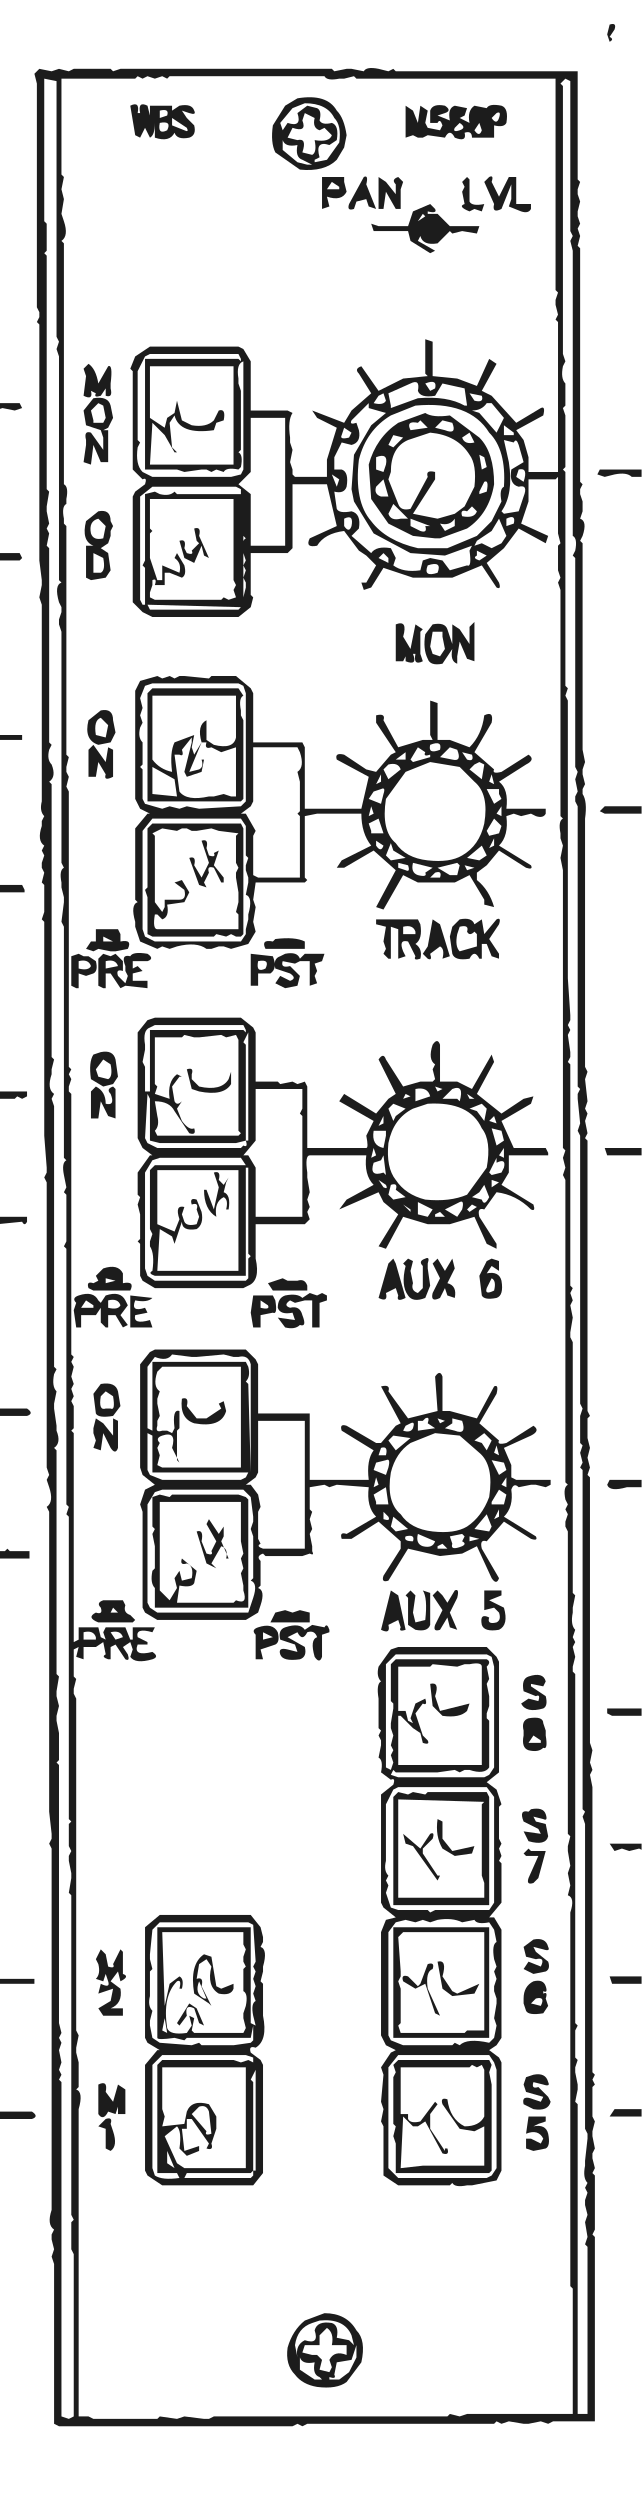
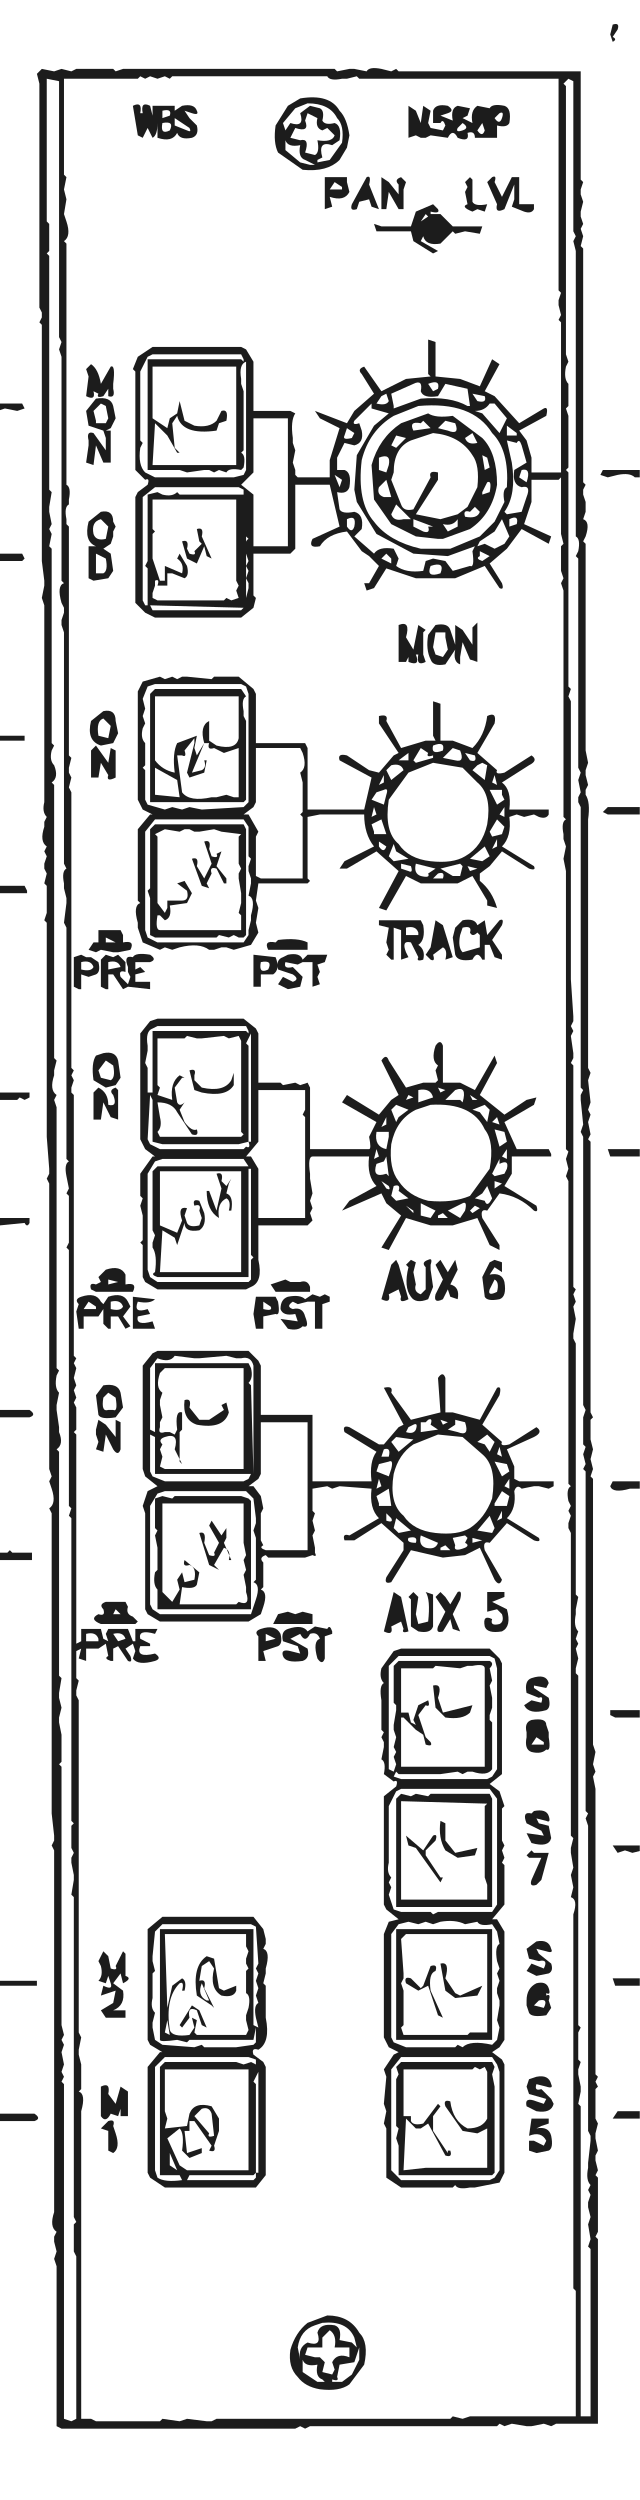
- <svg xmlns="http://www.w3.org/2000/svg" viewBox="0 0 261 1017" data-from="Modules/ROUTING/M568P/MECHANICAL/19xx - M568P - 568-04-014 - MONO ASSIGNMENT MODULE LAYOUT.jpg" data-kind="layout">
+ <svg xmlns="http://www.w3.org/2000/svg" viewBox="0 0 260 1016" data-from="Modules/ROUTING/M568P/MECHANICAL/19xx - M568P - 568-04-014 - MONO ASSIGNMENT MODULE LAYOUT.jpg" data-kind="layout">
  <defs>
    <clipPath id="c">
-       <rect width="261" height="1017" />
+       <rect width="260" height="1016" />
    </clipPath>
  </defs>
  <g clip-path="url(#c)">
-     <g transform="translate(-1517 -28)" fill="#1c1c1c">
+     <g transform="translate(-1516 -28)" fill="#1c1c1c">
      <path class="line" d="M1765 38Q1768 37 1767 40L1765 43Q1767 44 1765 45L1764 42L1765 38ZM1391 165Q1410 165 1418 177L1423 186L1423 192L1498 192L1498 192L1498 184L1499 184Q1497 190 1501 192L1525 192L1526 194L1523 195L1518 194L1515 195L1511 194L1509 194L1501 194L1499 196L1499 198L1498 194L1492 195L1489 194Q1484 193 1483 195Q1481 192 1475 194L1473 195L1471 194L1466 195L1464 195L1452 195L1451 194L1450 195L1438 195L1436 194L1434 194L1423 195Q1424 203 1420 209L1411 218L1400 222L1390 222L1383 220L1373 213L1367 201L1367 188Q1370 175 1380 169L1391 165ZM1394 226L1406 228L1419 239L1424 250L1424 254L1431 253L1436 254L1439 253L1443 254L1447 253L1449 253L1454 254L1456 253L1459 254L1461 253L1463 253L1490 253L1492 254L1496 253L1498 254Q1500 252 1500 247L1500 253L1525 253L1526 255L1525 256L1500 256L1500 268L1499 256L1425 256L1424 260Q1421 273 1412 279L1403 283Q1397 282 1396 284Q1394 282 1389 283L1380 279L1372 272L1367 260L1367 251L1373 236L1376 235Q1375 232 1378 233L1383 229L1394 226ZM1500 269L1500 327L1526 327L1526 329L1500 329L1500 363L1499 363L1499 331L1498 329L1496 329L1493 330L1492 329L1477 329L1474 330Q1472 328 1467 329Q1465 331 1461 330L1459 329L1457 329L1452 330L1450 329L1448 330L1446 330L1426 330L1425 333Q1422 346 1413 352L1401 357L1392 357Q1380 355 1374 347Q1367 339 1368 323L1375 308L1387 301L1401 300Q1414 303 1421 314L1424 321L1424 326L1426 327L1499 327L1500 269ZM1394 361L1405 362L1416 368L1416 370Q1419 369 1418 372L1423 378L1425 383L1425 388L1427 389L1448 389L1452 388L1457 389L1459 389L1464 388L1467 389L1469 388Q1470 390 1475 389L1478 388L1480 388Q1487 387 1491 389L1494 388L1496 389L1498 389L1499 389L1499 367L1500 367L1500 388L1502 388L1504 388L1526 388L1527 390L1527 391L1500 391L1500 457L1499 457L1499 391L1425 391L1424 400L1419 409L1413 414L1404 418L1390 418Q1379 415 1374 408L1369 399L1368 390Q1371 388 1369 383L1372 376L1381 366L1386 363L1394 361ZM1500 470L1500 472L1528 472L1528 474L1526 475L1524 474L1523 475L1514 475L1512 474L1510 474L1505 475L1502 474L1500 478L1498 474L1492 475L1490 475L1454 475L1454 555L1454 557L1455 559L1454 563L1454 565L1455 568L1454 570L1455 574L1455 576L1455 601L1500 601L1501 592L1501 602L1504 601L1528 601Q1531 603 1528 604L1501 604L1501 641L1500 641L1500 629L1499 628L1500 627L1500 610L1499 606L1500 604L1454 604L1452 603L1452 539L1426 539Q1425 553 1416 560L1405 566L1395 567Q1383 565 1377 559L1375 556L1369 546L1369 532Q1372 521 1380 515L1387 511L1397 509L1412 513L1419 520L1424 528Q1424 534 1428 537L1431 536L1433 537L1434 536L1449 536L1451 536L1452 536L1452 501L1451 499L1452 497L1451 496L1451 472L1499 472L1500 470ZM1494 523L1528 523L1528 525Q1527 527 1526 525L1516 526L1514 526L1511 525Q1509 528 1503 526L1501 526Q1496 525 1496 527L1496 546L1496 548L1497 564L1496 565L1496 577Q1498 578 1497 583L1497 585L1497 595L1496 596L1494 595L1494 523ZM1393 598Q1412 597 1420 609Q1426 614 1426 625L1495 625L1494 624L1494 613Q1496 610 1497 613L1497 659L1500 659L1501 648L1502 660L1503 659L1519 659L1520 658L1521 659L1529 659L1529 662L1502 662L1500 662Q1495 663 1495 662L1495 636L1494 633L1495 631L1494 627L1489 628L1487 628L1427 628Q1425 628 1426 634Q1423 643 1416 649L1413 651Q1406 657 1392 655Q1381 652 1375 645Q1368 637 1369 623L1375 608L1378 607Q1377 604 1380 605Q1384 599 1393 598ZM1501 832L1503 833L1531 833L1531 835L1503 835L1501 837L1501 850L1500 835L1497 836L1497 887L1500 888L1502 888L1505 887L1507 888L1511 887L1514 888L1515 887L1530 887Q1533 889 1530 890L1503 890L1502 892L1501 892Q1502 889 1496 890Q1493 889 1495 888L1495 873L1494 871L1495 870L1495 863L1429 863Q1427 863 1428 868L1422 881L1419 883Q1420 885 1418 884Q1411 892 1395 891Q1384 888 1378 882L1371 868L1371 858Q1373 846 1381 840Q1387 832 1404 833Q1417 836 1424 847L1428 856L1428 860L1435 861L1438 860L1440 861L1441 860L1449 860L1452 861L1453 860L1495 860L1494 858L1494 856L1494 834Q1494 832 1500 833L1501 832Z" />
      <path class="text" d="M1570 71Q1574 69 1573 74L1574 74Q1573 69 1577 71L1578 75L1578 71L1587 71L1587 73L1590 71Q1595 70 1596 73Q1597 75 1594 74L1591 73L1593 76L1596 79Q1597 83 1594 84Q1589 85 1588 82Q1586 86 1580 84L1580 78Q1580 83 1578 84L1576 80L1574 84L1572 83L1570 71ZM1582 73L1582 76L1585 75Q1586 72 1582 73ZM1587 76L1587 79L1592 81Q1594 82 1593 80L1587 76ZM1582 78Q1581 83 1585 81Q1587 77 1582 78ZM1682 71L1685 73L1687 78L1688 71L1691 73L1690 78L1691 80L1696 81L1697 79Q1696 76 1695 78L1692 78L1692 73Q1693 70 1698 71Q1701 73 1698 74L1695 75L1700 77Q1699 72 1702 71L1707 72L1706 75L1704 76L1708 78Q1707 73 1710 71L1715 72Q1716 70 1721 71Q1724 72 1723 78Q1722 80 1718 79L1718 84L1716 84L1714 84L1709 84Q1709 81 1706 82Q1707 86 1702 84Q1700 80 1698 84L1691 83L1689 84L1687 84L1685 83L1682 84L1682 71ZM1719 74L1717 76Q1719 79 1720 76Q1721 73 1719 74ZM1704 78L1702 80Q1701 82 1704 81Q1707 80 1704 78ZM1712 78L1710 81Q1712 84 1713 81L1712 78ZM1648 100L1657 100L1657 102L1658 106Q1656 110 1650 108L1651 112L1648 113L1648 100ZM1652 102L1650 105L1655 105L1655 104L1652 102ZM1665 100Q1667 99 1666 103L1670 113L1667 112L1666 109L1662 110L1661 113Q1658 114 1659 111L1665 100ZM1671 100L1674 102L1678 107L1678 103Q1676 101 1679 100L1681 102L1680 105L1680 113L1678 113L1674 106L1673 113L1671 113L1671 100ZM1707 100L1708 101L1708 110Q1709 112 1714 111L1713 114L1710 113L1708 114Q1703 112 1706 111L1705 106L1706 104L1705 102L1707 100ZM1716 100Q1718 99 1717 102L1720 108L1724 100L1727 100L1727 111L1733 111L1733 113Q1732 115 1729 114L1724 112L1725 109L1725 103L1721 113Q1717 115 1718 111L1714 102L1716 100ZM1553 176Q1556 178 1557 184L1561 177Q1563 176 1562 184L1562 186Q1563 190 1560 189L1560 186L1558 189Q1555 190 1556 188L1554 187Q1555 191 1551 189L1552 181L1551 178L1553 176ZM1555 190Q1561 189 1562 193L1563 198L1561 202L1559 203L1561 203L1561 216L1558 216L1555 209L1554 217L1551 216L1552 209L1552 207Q1551 203 1554 204L1559 211L1559 206L1558 203L1552 201L1551 195L1555 190ZM1557 192L1554 195L1555 199L1555 200L1559 200L1560 198L1559 193L1557 192ZM1557 236Q1562 235 1562 240L1563 242L1562 244L1562 246L1561 249L1558 251L1561 253L1562 260L1560 263L1554 264L1552 263L1552 250L1555 250Q1550 248 1552 240L1557 236ZM1557 239Q1553 240 1554 245Q1555 248 1559 247L1560 242L1557 239ZM1555 253L1555 261L1558 261Q1560 260 1559 255L1555 253ZM1710 281L1710 297L1707 296L1704 289L1703 295L1703 297L1703 298Q1700 297 1701 292L1697 298Q1692 299 1691 296Q1689 292 1690 286L1693 282Q1698 281 1699 284L1701 290L1701 282L1704 284L1708 290L1708 283L1710 281ZM1693 285L1692 291L1693 294L1696 295L1698 292L1697 287L1697 285L1693 285ZM1678 282Q1683 280 1681 287L1684 292L1686 282L1689 284L1688 285L1688 294L1689 297Q1685 299 1686 294L1685 294Q1687 299 1682 297L1682 295L1681 297L1678 297L1678 282ZM1670 402L1687 402L1688 404Q1689 410 1686 412Q1689 414 1688 418Q1685 419 1686 417L1683 411Q1679 410 1681 415L1682 417L1679 418L1679 406L1676 405L1676 418L1675 418L1673 416L1674 414L1673 411L1674 405L1670 404L1670 402ZM1681 405L1681 408L1686 408L1686 407Q1685 404 1681 405ZM1693 402L1696 404L1700 417L1697 418Q1698 414 1696 413L1692 416Q1693 419 1691 418L1689 416L1691 413L1693 402ZM1704 402Q1709 401 1710 404L1713 402L1714 408L1719 402Q1721 401 1720 404L1716 410L1720 416L1720 418L1717 417L1715 412L1713 412L1713 418L1712 418Q1710 414 1708 418Q1702 419 1701 416L1700 409L1701 405L1704 402ZM1704 405L1703 408Q1702 413 1704 415L1711 413L1711 408L1710 407Q1708 409 1707 407Q1708 404 1704 405ZM1629 410Q1637 409 1641 411L1641 414L1625 414Q1623 410 1628 411L1629 410ZM1549 416L1551 417L1553 417L1556 419Q1557 423 1555 424L1552 425L1549 424L1549 430L1548 430L1546 429L1546 417L1549 416ZM1549 419L1549 422Q1553 423 1554 421Q1553 418 1549 419ZM1559 416L1562 417L1564 416L1567 419L1567 423Q1564 422 1565 425L1568 428L1569 425L1568 423L1568 421Q1566 416 1570 417Q1571 415 1577 416Q1580 418 1577 419L1571 419L1571 422L1573 421L1575 423L1571 424L1571 427L1577 427L1577 430L1568 429L1566 430L1562 424L1560 424L1560 430L1559 430L1557 429L1557 418L1559 416ZM1560 419L1560 422L1565 421Q1564 418 1560 419ZM1619 416L1628 417Q1630 422 1627 424L1622 424L1622 429L1619 429L1619 416ZM1622 419Q1621 424 1625 422Q1627 418 1622 419ZM1633 416Q1638 415 1639 418L1641 416L1649 416L1648 419L1645 420L1646 423L1645 425L1646 428L1643 429L1643 428L1643 419L1639 419L1637 420L1632 419Q1631 422 1635 421L1639 425L1638 429L1633 430L1629 428L1631 425L1635 427Q1638 426 1635 424L1629 422Q1628 418 1631 417L1633 416ZM1677 540L1678 542L1682 556Q1678 558 1679 555L1678 552L1674 554Q1675 558 1671 556L1675 542L1677 540ZM1683 540L1685 541L1684 545L1685 550Q1684 553 1687 554L1689 552L1689 543Q1687 541 1690 540Q1692 539 1691 542L1691 544L1692 551L1690 556Q1685 558 1683 555Q1680 551 1682 543L1681 542L1683 540ZM1695 540L1698 545L1701 540L1702 544L1699 550Q1703 551 1702 556L1699 555L1698 552L1696 556Q1692 558 1693 554L1696 548L1693 542L1695 540ZM1643 554L1646 555L1648 554L1650 555L1650 557L1647 558L1647 568L1644 568L1644 557L1641 557L1637 558L1635 557Q1632 559 1635 560Q1639 559 1640 563Q1642 568 1639 567Q1637 569 1633 568L1630 564L1637 565L1636 562Q1631 563 1630 560Q1630 556 1633 555Q1638 554 1640 556L1643 554ZM1620 555L1628 555L1629 557Q1630 563 1628 562L1623 563L1623 568L1620 568L1619 562L1620 555ZM1623 557L1623 560Q1627 561 1626 559L1623 557ZM1676 675L1679 677L1682 691Q1679 692 1680 690L1679 687L1675 689Q1676 693 1672 691L1676 675ZM1684 675L1686 677L1685 684L1686 688L1690 687Q1691 678 1689 675L1692 676L1692 689Q1691 692 1686 691L1683 689L1683 678L1682 677L1684 675ZM1695 675L1697 677L1699 680L1702 675Q1704 674 1703 678L1700 684L1703 691L1700 690L1699 686L1696 691Q1693 692 1694 689L1697 683L1693 677L1695 675ZM1644 689L1649 690Q1650 688 1651 691L1651 692L1648 693L1648 702Q1647 705 1645 702Q1643 695 1646 694Q1645 691 1642 692Q1640 696 1638 692L1634 694L1641 698Q1642 702 1639 703Q1632 704 1631 701Q1630 698 1634 699L1638 700L1637 697L1631 695Q1630 691 1633 690Q1639 688 1641 691L1644 689ZM1622 690Q1628 688 1630 692Q1631 696 1629 697L1623 699L1624 703L1621 703L1621 693Q1619 691 1622 690ZM1624 692L1624 695L1628 694L1624 692ZM1732 710Q1738 708 1739 712L1738 714L1733 713L1733 714L1739 718Q1740 722 1738 723Q1731 725 1729 721L1732 719L1736 720Q1737 717 1735 718L1730 716Q1729 711 1732 710ZM1732 727Q1738 726 1738 729L1739 732L1739 734Q1740 740 1738 739Q1736 741 1732 740Q1729 739 1730 734L1730 732Q1729 728 1732 727ZM1734 734L1732 737L1737 737L1737 736L1734 734ZM1733 764Q1738 763 1739 766Q1740 769 1738 768L1734 767L1735 769L1739 770L1740 775Q1739 779 1732 777L1730 773L1737 774L1736 772L1730 769Q1728 764 1732 765L1733 764ZM1732 780L1733 781L1739 781L1736 792L1734 794Q1731 795 1732 792L1736 783L1731 783L1730 782L1732 780ZM1734 817Q1739 816 1740 820Q1741 822 1738 821L1734 820L1735 822L1740 826Q1741 829 1739 830L1734 831L1730 829L1732 826L1737 828Q1739 824 1735 825L1731 824L1730 820L1734 817ZM1734 834Q1738 833 1739 836Q1740 839 1738 838L1738 839Q1740 838 1739 841L1740 844L1738 847Q1732 848 1731 846L1730 843L1730 841Q1730 836 1734 834ZM1735 841L1733 843L1737 844Q1739 840 1735 841ZM1734 872Q1739 871 1740 875Q1741 877 1738 876L1734 875Q1733 878 1736 877L1740 881L1741 883Q1740 887 1734 886L1730 884Q1729 880 1734 882L1737 883L1738 881L1731 879L1730 876L1731 873L1734 872ZM1732 889L1739 889L1739 891L1736 892L1734 893Q1739 892 1740 896Q1741 901 1739 902L1734 903L1731 902L1731 898L1733 898L1737 900L1738 898Q1736 894 1731 896L1732 889Z" />
      <path class="tb" d="M1533 56L1538 57L1541 56L1545 57L1547 56L1549 56L1562 56L1563 57L1566 56L1568 56L1652 56L1653 57L1658 56L1660 56L1665 57Q1666 55 1671 56L1675 57L1677 56L1678 57L1752 57L1752 101L1753 102L1752 105L1752 107L1753 110L1752 114L1752 116L1753 119L1752 121L1753 124L1752 128L1753 129L1753 224L1754 225L1753 227L1753 229L1754 232L1754 236L1753 239Q1756 240 1754 246L1753 248L1754 249L1754 333L1755 338L1754 341L1754 343L1755 347L1754 349L1754 351Q1756 354 1755 361L1755 363L1755 462L1756 464L1755 467L1756 476L1755 479L1756 481L1755 484L1756 489L1755 491L1756 492L1756 602L1757 604L1756 605L1756 613L1757 617L1756 621L1757 625L1756 628L1757 629L1757 737L1758 740L1757 745L1758 748L1757 750L1758 755L1758 757L1758 871L1759 872L1758 874L1759 876L1758 877L1758 889L1759 891L1758 895L1758 897L1759 902L1758 904L1758 906L1759 910L1758 912L1759 913L1759 935L1758 937L1759 938L1759 1013L1742 1013L1740 1014L1737 1013L1732 1014L1730 1014L1724 1013L1721 1014L1719 1013L1718 1014L1642 1014L1640 1015L1638 1014L1636 1015L1634 1015L1541 1015L1539 1014L1539 949L1538 946L1539 943L1538 939L1538 937L1539 935Q1536 933 1538 927L1538 925L1538 780L1537 778L1538 776L1538 774L1537 765L1537 763L1537 643L1536 641Q1539 639 1537 633L1536 630L1537 628L1536 625L1536 621L1536 509L1535 507L1536 505L1536 503L1535 490L1535 488L1535 403L1534 402L1535 399L1535 388L1534 387L1535 383L1534 381L1534 379L1535 376L1534 374L1535 372Q1532 370 1534 364L1534 362L1535 360Q1533 358 1534 354L1534 352L1534 274L1533 271L1534 266L1534 264L1533 256L1533 254L1533 160L1532 159L1533 157L1533 155L1532 153L1532 135L1532 133L1532 62L1531 58L1533 56ZM1573 59L1572 60L1542 60L1542 84L1542 86L1542 99L1543 100L1542 105L1543 109L1542 115L1543 118Q1545 124 1542 126L1543 127L1543 225Q1545 226 1544 231L1544 233Q1542 234 1543 239L1543 241L1544 242L1544 335L1545 336L1544 340L1544 342L1545 344L1544 348L1545 350L1545 462L1546 463L1545 465L1546 467L1545 470L1545 472L1546 473L1546 579L1547 580L1546 582L1547 584L1546 588L1547 591L1546 593L1547 596L1546 598L1547 600L1547 609L1546 610L1547 611L1547 696L1549 695L1549 690L1557 690L1558 694L1560 695L1559 692L1560 690L1568 690L1570 695L1571 695L1571 690L1580 690L1579 692Q1572 690 1573 694L1577 696L1577 697L1573 697Q1571 702 1579 700Q1582 702 1579 703Q1572 705 1570 702L1571 699L1570 696L1567 698L1569 701Q1570 704 1568 703L1564 697L1562 698L1562 703L1561 703Q1558 702 1560 701L1559 696L1556 698L1551 698L1551 703L1548 702L1549 698L1547 699L1547 710L1548 711L1547 715L1547 717L1548 719L1548 850L1548 854L1549 856L1548 861L1548 863L1549 867L1549 869L1549 877L1548 878Q1551 879 1549 886L1549 888L1549 1011L1551 1011L1553 1011L1555 1012L1581 1012L1582 1011L1589 1012L1592 1011L1600 1012L1602 1012L1604 1011L1699 1011L1700 1010L1704 1011L1707 1010L1750 1010L1750 992L1750 990L1750 959L1749 958L1749 808L1749 806Q1751 800 1748 799L1749 795L1748 790L1749 787L1748 781L1748 779L1749 775L1748 774L1748 651L1747 649L1747 647L1748 644L1747 642L1748 640L1747 638Q1746 633 1748 632L1747 631L1747 510L1747 508L1746 506L1747 503L1746 499L1747 496L1746 495L1746 384L1746 382L1745 377L1746 372L1745 369L1745 367Q1744 362 1746 361L1745 360L1745 270L1745 268L1744 265L1745 263L1744 260L1744 250L1745 249L1744 245L1744 222L1743 223L1732 223L1732 232L1729 241L1740 246L1739 249L1728 243L1722 251L1715 257L1720 265Q1721 268 1719 267L1713 258L1701 263L1685 263L1673 259L1668 267L1665 268L1664 265L1666 265L1670 258L1666 254L1663 252L1657 244Q1649 245 1646 250Q1641 251 1643 247L1654 242L1650 225L1636 225L1636 251L1634 253L1619 253L1619 270L1620 271L1619 275L1614 279L1579 279L1575 277L1571 273L1571 230L1572 228L1576 225Q1577 222 1575 223L1571 219L1571 179L1570 178L1572 173L1578 169L1614 169L1616 170L1619 175L1619 195L1632 195L1634 195L1636 196Q1634 199 1635 206L1635 208L1636 211L1635 216L1636 219L1636 221L1637 222L1650 222L1650 215L1654 202L1646 198L1644 195L1657 200L1660 195L1668 188L1663 180Q1661 178 1664 177L1671 187L1681 182L1691 181L1690 180L1690 166L1693 167L1693 181L1703 182L1711 185L1716 174L1719 176L1713 187L1717 189L1727 200L1737 194Q1739 193 1738 197L1727 203L1730 207L1732 214L1732 220L1744 220L1744 159L1743 158L1744 156L1743 152L1743 150L1744 147L1743 146L1743 60L1662 60L1661 59L1657 60L1655 60Q1650 61 1649 59L1586 59L1585 60L1583 59L1580 60L1577 59L1575 60L1573 59ZM1535 60L1535 107L1535 109L1535 118L1536 119L1536 130L1535 131L1536 132L1536 227L1537 228L1536 234L1536 236L1537 241L1536 243L1537 245L1536 250L1537 251L1537 330L1538 331L1537 333Q1536 337 1538 339Q1540 344 1537 346L1538 347L1538 458L1539 459L1538 463L1538 465Q1536 471 1539 473L1538 475L1539 478L1539 584L1540 585L1539 587Q1538 592 1540 594L1539 599L1539 601L1540 608L1540 610Q1542 615 1539 617L1540 618L1540 709L1541 710L1540 716L1540 718L1541 722L1540 726L1540 728L1541 733L1541 735L1541 744L1540 745L1541 746L1541 849L1541 851L1542 855L1541 857L1542 859L1541 862L1542 867L1541 870L1542 872L1541 874L1542 875L1542 1011L1545 1012L1547 1011L1547 945L1546 943L1546 941L1546 932L1547 931L1546 929L1546 799L1545 798L1546 792L1546 790L1545 785L1545 783L1546 781L1545 779L1545 770L1546 769L1545 768L1545 645L1544 644L1545 641L1544 640L1544 536L1543 535L1544 533L1544 531L1544 514L1543 513L1544 511L1543 506Q1542 501 1544 500L1543 499L1543 407L1543 405L1542 403L1543 395L1543 393L1542 389L1542 387Q1541 382 1543 381L1542 379L1542 285L1541 282L1541 280L1542 277L1542 275L1541 273Q1539 266 1542 265L1541 264L1541 175L1541 173L1540 170L1541 167L1540 165L1540 61L1535 60ZM1747 60L1745 62L1746 63L1746 172L1747 175L1746 177Q1745 182 1747 184L1747 193L1746 194L1747 197L1747 218L1746 219L1747 220L1747 290L1747 292L1747 307L1748 308L1747 311L1748 313L1748 424L1748 426L1749 441L1749 443L1748 445L1749 447L1748 449L1749 456L1749 458L1748 460L1749 461L1749 551L1750 552L1749 554L1750 557L1749 559L1750 564L1749 570L1749 572L1750 574L1750 676L1751 677L1750 682L1750 684Q1749 689 1751 691L1750 694L1751 696L1750 698L1751 702L1750 706L1750 708L1751 709L1751 851L1752 852L1751 854L1751 856L1751 865L1752 866L1751 869L1751 871L1752 876L1752 878L1751 883L1752 884L1752 1010L1756 1010L1756 955L1756 953L1756 942L1755 941L1756 938L1755 932L1756 929L1755 925L1755 923L1756 920L1755 918L1756 916Q1754 914 1755 909L1755 907L1756 898L1756 896L1755 894L1755 772L1755 770L1754 767L1755 765L1754 764L1754 626L1753 625L1754 623L1753 619L1754 616L1753 615L1753 606L1753 604L1754 601L1753 599L1753 492L1753 490L1752 488L1753 485L1752 475L1752 473L1753 471L1752 470L1752 356L1751 354L1751 352L1752 350L1751 345L1752 342L1751 340L1751 255L1750 254L1751 252Q1752 247 1750 246L1750 132L1750 130L1749 126L1750 124L1749 122L1749 120L1749 61L1747 60ZM1578 172L1576 173L1573 179L1573 207L1574 208L1573 210Q1572 217 1575 220L1579 222L1611 222L1615 221L1616 219L1616 175Q1613 176 1614 182L1614 184L1615 187L1615 189L1615 211L1614 212Q1616 213 1615 218L1614 219Q1609 218 1608 220L1605 219L1603 220L1601 219L1599 219L1592 220L1589 219L1577 219L1576 219L1576 174L1614 174L1615 175L1615 174L1614 172L1578 172ZM1578 177L1578 198L1584 202L1585 198L1588 196L1589 191L1591 199L1595 201Q1601 202 1604 199L1606 195Q1609 194 1608 199L1605 200L1604 203Q1590 205 1588 197L1586 200L1587 210L1589 212L1588 212L1584 205L1579 200L1578 217L1612 217L1612 182L1612 180L1612 177L1578 177ZM1684 184L1675 188L1676 193L1676 194L1687 190Q1699 189 1706 193L1707 193L1706 186L1697 184L1694 189Q1688 190 1687 187Q1688 182 1684 184ZM1690 184L1692 187L1694 186Q1695 182 1690 184ZM1673 188L1671 189L1669 192Q1673 193 1674 191L1673 188ZM1708 188L1710 191Q1714 192 1713 189L1708 188ZM1667 192L1660 199Q1659 201 1662 200L1663 203Q1664 208 1660 209L1656 208L1653 214L1653 219L1656 219Q1659 220 1658 226Q1657 229 1653 228L1654 235Q1655 237 1660 236Q1664 237 1663 243L1660 246L1668 253Q1670 250 1676 251L1678 255L1677 258Q1681 261 1688 260L1689 256L1692 255L1697 256L1700 260L1707 258Q1709 259 1708 252L1709 250L1698 254L1684 253L1669 245L1661 232L1660 227L1661 213L1668 201L1674 196L1667 194L1667 192ZM1715 192Q1713 195 1709 195L1712 196L1719 204L1722 198L1717 192L1715 192ZM1686 193L1676 197Q1666 203 1663 215Q1661 232 1668 240Q1674 248 1687 251L1699 251L1711 246L1717 240L1721 232Q1720 227 1722 226Q1723 211 1716 204Q1708 191 1686 193ZM1619 198L1619 220L1614 225L1619 229L1619 250L1633 250L1633 199L1633 198L1619 198ZM1722 201L1722 205L1726 205L1726 204L1722 201ZM1657 202L1656 205Q1655 207 1659 206L1660 204L1657 202ZM1722 207L1724 216Q1726 229 1721 236L1722 237L1728 236L1730 230Q1732 225 1728 226Q1724 225 1725 219L1730 216L1728 209Q1727 206 1726 208L1722 207ZM1728 219L1727 222L1730 224Q1732 218 1728 219ZM1652 221L1654 226L1655 223L1652 221ZM1579 226L1574 230L1574 272L1575 274L1576 274L1576 259L1575 258L1576 256L1576 229L1580 228L1582 229Q1586 230 1588 228L1589 229L1597 229L1599 229L1615 229L1615 227L1613 226L1579 226ZM1616 229L1616 274L1616 273L1616 271L1617 267L1617 265L1616 263L1617 260L1616 258L1617 256L1616 253Q1615 248 1617 247L1616 246L1616 229ZM1578 231L1578 243L1579 244L1578 245L1578 253L1578 255L1581 264L1583 264L1583 258L1590 261Q1591 257 1588 255L1589 253L1592 258Q1593 262 1591 263L1586 261L1584 261L1584 266L1580 266Q1581 263 1579 264L1579 266L1578 269L1578 271L1580 272L1595 272L1597 272L1607 272L1608 271L1610 272L1613 271L1612 268L1613 266L1612 264L1612 262L1612 231L1578 231ZM1657 239L1657 242Q1659 245 1660 242Q1661 237 1657 239ZM1720 239L1717 244L1711 248L1710 250L1713 249L1717 251L1721 249L1723 246L1720 239ZM1723 239L1723 242L1726 241Q1727 237 1723 239ZM1711 252L1711 254Q1709 255 1712 256L1715 254L1711 252ZM1673 253L1671 255L1675 257L1675 255L1673 253ZM1691 258Q1689 263 1695 261Q1697 256 1691 258ZM1577 274L1578 276L1614 276L1615 275L1577 274ZM1551 692L1551 695L1556 695L1556 694Q1555 691 1551 692ZM1562 692L1564 695L1567 694Q1566 691 1562 692ZM1638 68Q1650 66 1654 73Q1657 76 1658 83L1657 88L1654 93Q1649 98 1639 97L1629 90Q1627 86 1628 79L1633 71L1638 68ZM1641 70L1636 72L1631 78L1632 81L1634 78Q1640 80 1638 74L1642 71L1646 72Q1648 73 1647 77Q1648 79 1652 78Q1655 79 1654 85L1651 87Q1645 85 1647 92L1645 93L1645 94L1650 93L1655 86Q1656 79 1653 76Q1650 70 1641 70ZM1641 74L1640 77Q1642 82 1636 80L1634 84L1638 85Q1642 84 1640 90L1644 91Q1646 90 1645 85Q1651 86 1652 83L1649 80L1647 81Q1644 80 1645 76L1641 74ZM1632 85L1632 89L1638 94L1642 95L1644 95L1640 93Q1637 92 1638 87Q1633 88 1632 85ZM1692 111L1694 113Q1695 115 1691 114L1691 115L1695 115L1700 120L1712 120L1711 123L1705 122L1701 123L1700 122L1695 127Q1689 128 1688 124L1687 126L1694 130L1692 131L1684 126L1683 122L1669 122L1668 119L1671 120L1683 120L1685 114L1692 111ZM1689 115L1687 118L1690 116L1689 115ZM1883 192L1892 192L1899 194L1910 203L1915 210L1917 222L1914 234L1906 243Q1898 250 1884 249Q1872 246 1866 239L1862 233L1860 222L1786 222L1785 221L1784 222L1774 222Q1772 220 1767 221L1763 222L1760 221L1761 219L1860 219Q1860 219 1860 215Q1863 203 1872 197L1883 192ZM1690 196Q1693 198 1700 197L1712 206Q1718 212 1718 225Q1716 237 1707 243L1696 247L1694 247L1685 246L1675 241L1668 231L1667 217Q1670 206 1679 200L1690 196ZM1688 199L1687 200Q1682 199 1684 203L1691 202L1688 199ZM1697 199L1694 202L1698 203Q1703 205 1701 200L1697 199ZM1692 204L1683 207Q1676 210 1676 220L1675 223L1679 233Q1680 236 1684 235L1691 222Q1690 219 1694 220L1694 223L1685 237L1695 239L1702 237L1706 234L1710 226Q1711 217 1708 213Q1703 205 1692 204ZM1708 204L1705 206Q1706 209 1710 208L1708 204ZM1677 205L1675 209L1677 210L1681 206L1677 205ZM1712 213L1713 219L1715 218L1714 214L1712 213ZM1670 214L1670 219L1673 220L1674 217Q1675 212 1670 214ZM1673 223L1670 226Q1669 229 1672 230L1675 230L1673 223ZM1714 224L1712 228L1712 229L1715 228Q1716 223 1714 224ZM1677 233L1675 237Q1676 240 1680 239L1682 239L1683 239L1677 233ZM1709 234L1707 236Q1704 235 1705 238Q1710 239 1711 236L1709 234ZM1684 239L1684 242L1688 244Q1691 245 1690 242L1692 242L1684 239ZM1702 239Q1700 242 1696 241L1698 244L1702 242L1702 239ZM1596 243Q1599 242 1598 246L1602 255L1600 254L1599 250L1596 257L1592 255L1590 248Q1593 247 1592 251L1593 253Q1596 254 1595 252L1598 249L1597 248L1596 243ZM1581 303L1583 304L1586 303L1588 304L1590 303L1592 303L1602 304L1603 303L1613 303L1619 308L1620 310L1620 330L1640 330L1641 332L1641 357L1664 357L1667 344L1654 337Q1653 334 1657 335L1666 341L1670 342L1676 335L1678 334L1670 322L1670 319Q1674 318 1673 321L1679 332L1689 329L1693 329L1692 327L1692 313L1695 314L1695 329L1700 329L1708 332Q1713 327 1714 319Q1718 317 1717 322L1710 334L1718 341Q1717 343 1721 342L1732 335Q1735 337 1731 339L1720 346Q1724 349 1723 357L1739 357L1739 359Q1738 361 1735 360L1733 359L1729 360L1726 359L1723 360Q1724 368 1720 372L1733 380Q1734 382 1731 381L1720 374L1715 380L1711 383L1711 386Q1716 390 1718 397L1714 396L1714 394L1708 384L1702 387L1687 387L1681 384L1673 398L1670 397L1678 382L1669 374L1657 381L1654 381L1656 378L1668 372Q1664 367 1664 359L1646 359L1641 360L1641 385L1642 386L1641 387L1621 387L1620 394L1621 397L1620 403L1621 407L1618 412L1611 414L1608 413L1606 413L1603 414L1601 414Q1597 411 1589 413L1586 414L1583 413L1581 414L1574 411L1572 405L1572 403Q1570 396 1573 395L1572 394L1572 386L1572 384L1572 365L1577 359L1578 359L1574 357L1572 353L1572 309L1574 305L1581 303ZM1579 306L1576 307L1574 312L1575 316L1574 319L1575 322L1574 324Q1573 328 1575 330L1575 339L1574 340L1575 341L1575 353L1576 355L1583 357L1586 356L1590 357L1593 356L1598 357L1615 356L1617 354L1617 310L1616 307L1614 306L1579 306ZM1692 331Q1691 335 1696 333Q1697 329 1692 331ZM1620 332L1620 354L1619 356L1615 359L1617 359L1621 366L1620 368L1620 384L1622 385L1639 385L1639 360L1638 359L1639 358L1639 348L1639 346L1638 342Q1641 340 1639 334L1638 332L1620 332ZM1687 332L1684 337L1685 338L1692 336L1692 335Q1689 336 1690 334L1687 332ZM1700 332L1696 336L1701 337Q1705 338 1703 333L1700 332ZM1682 334L1678 337L1682 337L1682 334ZM1705 334L1707 337Q1710 338 1709 335L1705 334ZM1692 338L1682 342L1674 353Q1672 366 1678 371Q1682 377 1691 378Q1700 379 1705 376Q1712 372 1714 363Q1716 351 1710 346L1704 340L1692 338ZM1712 338L1710 339L1708 341L1713 345L1714 339L1712 338ZM1675 339L1673 341L1675 345L1680 341Q1679 338 1675 339ZM1672 343L1670 347L1672 346L1672 343ZM1717 343L1716 346L1718 347L1717 343ZM1672 349L1669 350L1667 353L1672 355L1673 351Q1674 348 1672 349ZM1715 349L1718 355L1721 353L1720 351L1720 349L1715 349ZM1668 356L1667 360L1669 359L1668 356ZM1721 356L1719 359L1721 360L1721 356ZM1579 361L1575 366L1575 406L1576 409L1580 411L1615 411L1617 408L1617 406L1618 402L1618 400Q1620 393 1617 392L1618 387L1618 385L1617 382L1617 380L1618 377L1617 376L1617 364L1615 361L1579 361ZM1671 361L1667 363L1668 366L1668 367L1673 367L1671 361ZM1718 361L1715 366L1716 368L1720 367L1721 364L1718 361ZM1718 369L1716 373L1718 372L1718 369ZM1670 370L1670 372Q1672 375 1673 372L1670 370ZM1676 371L1674 376L1676 378L1682 377L1677 374L1676 371ZM1713 372L1707 377L1712 378L1715 376L1713 372ZM1679 379L1679 381L1682 382Q1684 383 1683 380L1679 379ZM1685 379Q1684 383 1687 384Q1691 385 1690 383L1693 381L1685 379ZM1703 379L1695 381L1700 384L1703 384L1704 380L1703 379ZM1706 380L1707 382L1710 381L1706 380ZM1694 383L1692 385L1696 385Q1697 382 1694 383ZM1579 308L1614 308L1616 311Q1614 312 1615 317L1615 319L1616 321L1616 353L1615 354L1577 354L1577 310L1579 308ZM1579 311L1579 337Q1582 341 1587 342Q1586 334 1588 330L1596 327L1595 332L1596 335L1599 330Q1597 323 1601 321L1601 329L1604 331Q1612 333 1613 328L1613 311L1579 311ZM1595 328L1591 333Q1592 336 1590 335L1588 335L1590 350Q1593 354 1602 352L1604 352L1608 351L1611 352L1613 352L1613 332L1607 334L1603 332Q1600 333 1601 330L1599 330L1594 342L1598 341Q1600 340 1599 337L1600 337L1599 342L1593 344L1592 342L1595 330L1595 328ZM1579 340L1579 351L1589 352L1588 345L1579 340ZM1558 317Q1563 316 1563 321L1564 326L1562 330L1557 331Q1551 329 1553 321L1558 317ZM1558 320Q1555 321 1556 327L1560 328L1561 323L1558 320ZM1889 328Q1905 329 1912 340L1916 346L1918 353L1918 362Q1916 373 1908 379L1896 385L1883 385Q1872 382 1866 374Q1861 368 1861 358L1821 358L1819 359L1815 358L1813 359L1811 359L1763 359L1761 358L1763 356L1861 356L1863 346L1870 335L1879 330L1889 328ZM1555 331L1560 338L1561 332L1563 333L1563 344Q1559 346 1560 343L1557 338L1556 344L1553 344L1553 333L1555 331ZM1579 363L1615 363L1616 365L1616 408L1615 409L1613 409L1611 408L1609 409L1605 408L1604 409L1579 409L1577 408L1577 393L1576 390L1577 389L1577 365L1579 363ZM1583 365L1579 367L1580 368L1580 395L1583 399L1584 397L1584 394L1590 394Q1593 394 1592 390L1588 387L1591 386L1594 391L1592 395L1585 396Q1586 401 1583 402L1581 400L1580 400Q1579 406 1581 406L1614 406L1614 400L1613 399L1614 395L1614 391L1613 385L1613 383L1614 381L1613 379L1613 368L1614 367L1606 366L1603 365L1597 366L1595 366L1593 365L1591 365L1589 366L1583 365ZM1599 370Q1602 369 1601 373L1602 376Q1605 377 1604 375L1606 374L1604 380L1608 385L1608 387L1607 387L1604 381Q1601 380 1602 383L1600 387L1601 389L1598 388L1594 377Q1597 376 1596 380L1599 385L1602 379L1599 370ZM1556 406L1565 406L1566 408L1566 411Q1571 410 1569 414L1564 415L1562 415L1557 414L1555 415L1552 414L1554 411L1556 411L1556 406ZM1559 409L1559 411L1563 411L1559 409ZM1580 442L1615 442L1620 446L1621 448L1621 468L1630 468L1631 469L1636 468L1638 469L1641 468L1642 470L1642 495L1666 495Q1667 495 1666 490L1669 484L1655 476L1657 473L1670 481L1675 475L1678 473L1671 459Q1673 456 1674 459L1681 470L1688 468L1693 468L1694 467L1693 463L1694 461Q1691 459 1693 453Q1695 450 1696 453L1696 468L1703 468L1709 471L1717 457L1718 460L1711 473L1721 481L1730 475L1734 474L1733 477L1721 484L1726 495L1739 495L1740 497L1740 498L1724 498L1724 505L1721 510L1734 518Q1735 521 1733 520Q1727 514 1719 513L1714 520Q1711 519 1712 523L1719 534L1719 536L1715 534L1710 523L1700 526L1691 526L1681 523L1674 536L1671 535L1679 522L1673 517L1671 513L1655 520L1658 516L1669 510Q1665 506 1666 498L1643 498Q1641 498 1642 505L1642 507L1643 513L1642 516L1643 519L1642 521L1643 524L1641 526L1639 526L1621 526L1621 538L1621 540Q1623 549 1618 551L1616 552L1580 552L1575 549L1574 547L1574 534L1573 533L1574 532L1574 522L1573 518L1574 515L1573 514L1573 505L1578 498L1579 498L1575 495L1573 491L1573 448L1577 443L1580 442ZM1580 445L1578 446Q1575 447 1576 453L1576 455L1575 460L1576 462L1576 472L1578 472L1578 447L1616 447L1617 448L1617 447L1616 445L1580 445ZM1618 448L1616 452L1617 453L1617 492L1618 492L1618 448ZM1592 449L1591 450L1580 450L1580 469L1581 470L1580 473L1586 475Q1585 468 1589 465L1591 466L1590 466L1587 470L1588 476Q1589 478 1591 476L1589 479L1591 484Q1594 488 1596 487Q1597 490 1594 489L1588 480Q1586 476 1580 476L1581 482Q1582 486 1580 488L1581 490L1614 490L1615 489L1614 488L1614 451L1613 449L1609 450L1607 449L1598 450L1596 450L1592 449ZM1694 470L1695 472L1697 471L1694 470ZM1621 471L1621 492L1616 498L1618 498L1621 503L1621 523L1640 523L1640 482L1639 481L1640 479L1640 471L1621 471ZM1686 471L1686 475L1686 476L1692 474Q1691 470 1686 471ZM1701 471L1697 475L1703 475L1704 476Q1706 469 1701 471ZM1577 473L1576 491L1577 493L1581 495L1615 495L1616 494Q1618 495 1617 492L1613 493L1582 493L1578 492L1578 475L1577 473ZM1682 473L1681 475L1684 474L1682 473ZM1707 473L1708 475L1710 475L1707 473ZM1677 477L1675 479L1677 484L1678 482L1682 479L1677 477ZM1691 477L1685 479Q1677 483 1675 493Q1674 503 1678 508Q1682 514 1690 516Q1700 517 1707 514L1715 503Q1717 492 1713 487Q1708 476 1691 477ZM1713 477L1708 479L1711 480L1714 484L1715 479L1713 477ZM1673 482L1671 486L1673 485L1673 482ZM1718 482L1716 484L1719 485L1718 482ZM1717 487L1719 494L1722 492L1721 488L1717 487ZM1669 488Q1668 494 1673 495L1674 490L1674 488L1669 488ZM1669 495L1668 499L1670 498L1669 495ZM1722 495L1720 498L1722 499L1722 495ZM1673 498L1672 500L1669 501Q1667 507 1673 505L1674 506L1673 498ZM1582 499L1579 500L1576 505L1576 544L1577 547L1580 549L1617 549L1618 548L1618 540L1619 539L1618 538L1618 503L1617 503L1617 547L1580 547Q1577 546 1579 545Q1580 538 1578 535L1578 533L1579 530L1578 528L1578 504L1580 502L1617 502L1615 499L1582 499ZM1719 499L1716 505L1717 506L1721 505L1722 503Q1723 499 1719 501L1719 499ZM1581 504L1581 526L1588 529L1590 524Q1588 518 1592 519L1591 522L1592 525Q1593 527 1597 526L1598 523L1597 520Q1598 517 1595 518Q1594 515 1597 516L1599 521Q1600 526 1597 528Q1591 529 1591 525L1588 534L1587 531L1582 528L1581 545L1614 545Q1614 545 1614 541L1614 539L1614 504L1581 504ZM1671 508L1673 511Q1675 512 1674 510L1671 508ZM1717 508L1717 511L1720 509L1717 508ZM1676 510L1675 514L1677 516L1682 515L1678 512Q1679 509 1676 510ZM1714 510L1712 513L1709 515L1713 516Q1714 519 1716 515L1714 510ZM1687 517L1687 522L1691 523L1693 520L1687 517ZM1704 517L1698 520L1703 523L1705 520Q1706 516 1704 517ZM1681 518L1684 521L1684 520L1681 518ZM1709 518L1707 520L1708 521L1711 519L1709 518ZM1696 521L1694 522L1694 523L1698 523L1696 521ZM1558 456Q1563 455 1564 459L1565 466L1563 469L1559 470L1554 467Q1553 460 1555 457L1558 456ZM1559 459L1556 463L1557 466L1561 467Q1563 466 1562 461L1559 459ZM1593 463Q1596 462 1595 465L1595 467L1598 470Q1607 472 1610 467L1611 464L1611 469Q1608 474 1598 472L1595 471L1593 463ZM1556 470Q1560 472 1560 477Q1564 478 1562 473Q1560 471 1563 470L1564 471L1564 483L1561 482L1558 476L1557 483L1554 483L1554 472L1556 470ZM1763 495L1802 495L1803 497L1803 557L1804 560L1803 563Q1805 566 1812 564L1814 563L1817 564L1819 563L1821 564L1823 563L1827 563L1834 564Q1835 562 1840 563L1842 563L1847 564L1848 563L1863 563L1866 551L1875 541L1886 536L1895 536Q1908 539 1915 549Q1920 555 1920 568L1917 578L1909 587L1897 593L1886 593L1876 589L1868 582Q1863 576 1863 566L1805 566L1804 569L1803 571L1804 573L1803 575L1804 576L1804 632L1801 633Q1791 635 1786 632L1785 633L1774 633L1772 633Q1765 635 1764 632L1765 630L1801 630L1801 630L1801 516L1801 514L1801 498L1764 498L1763 495ZM1604 505Q1607 504 1606 508L1608 510L1610 507L1609 509L1608 513Q1611 514 1610 520L1609 520Q1610 516 1608 515Q1604 517 1605 523Q1600 520 1600 512L1601 512L1604 520L1606 511L1604 505ZM1717 540L1720 541L1720 545L1717 543L1715 546Q1720 545 1721 549Q1722 555 1719 556Q1714 557 1713 555L1712 547L1715 541L1717 540ZM1717 548L1715 552Q1714 555 1718 553Q1719 549 1717 548ZM1559 544Q1565 542 1567 546L1567 550Q1572 549 1570 553L1555 553L1553 552Q1552 549 1555 550L1557 549L1556 547L1559 544ZM1560 548L1560 550L1564 549L1560 548ZM1632 548L1634 549L1638 549Q1641 548 1642 551L1642 553L1628 553L1626 550L1632 548ZM1549 555Q1555 553 1557 557L1558 558L1560 555Q1566 553 1568 557L1569 559L1566 563L1569 567L1567 568L1564 563L1561 563L1561 568L1560 568L1558 566L1558 564L1558 560L1556 563L1550 563L1550 568L1548 568L1547 561L1548 558Q1546 556 1549 555ZM1552 557L1550 560L1555 560L1555 559L1552 557ZM1561 557L1561 560Q1565 561 1566 559Q1565 556 1561 557ZM1570 555L1579 556Q1577 558 1572 557Q1570 562 1576 560L1577 562L1572 563Q1571 567 1578 565L1579 568L1570 568L1570 555ZM1580 577L1617 577L1621 581L1622 583L1622 603L1643 603L1643 630L1667 630Q1666 622 1669 618L1656 610Q1655 607 1658 608L1670 615L1672 615L1678 608L1680 607L1672 592Q1676 591 1675 594L1683 605L1695 602L1694 588Q1696 585 1697 588L1697 602L1700 602L1711 605L1718 592Q1720 591 1719 595L1712 607L1720 614Q1719 616 1723 615L1734 608Q1737 610 1733 612L1722 617L1725 624L1725 629L1727 630L1741 630L1741 632L1739 633L1735 632L1733 632L1728 633Q1726 631 1725 634Q1726 641 1722 645L1735 653Q1736 655 1733 654L1722 647L1715 655Q1712 654 1713 658L1720 670Q1719 673 1717 670L1711 657L1705 660L1696 661L1683 658L1675 671Q1672 672 1673 669L1680 658L1680 655L1671 647L1660 654L1656 654Q1655 651 1658 652L1670 645Q1666 641 1667 633L1654 632L1651 633L1649 632L1643 633L1643 642L1644 643L1643 646L1644 650L1643 652L1644 657L1644 659Q1645 661 1643 660L1640 661L1625 661L1624 660Q1621 661 1623 663L1623 673L1622 674Q1625 675 1623 681L1622 684L1617 687L1581 687L1576 684L1575 682L1575 643L1574 640L1576 634L1580 632L1575 628L1574 625L1574 583L1578 578L1580 577ZM1587 579Q1585 582 1580 580L1577 584L1577 609L1579 610L1579 582L1617 582L1618 584Q1619 588 1617 590L1618 591L1619 627L1619 583Q1618 579 1614 580L1612 580L1608 579L1597 580L1595 580L1587 579ZM1583 584L1581 586Q1579 592 1582 594L1581 597L1581 599L1582 604L1581 606L1581 608Q1580 611 1583 610L1585 610L1587 611L1588 609Q1587 601 1590 602L1590 609L1589 610L1589 622L1590 623L1587 617Q1589 610 1583 612Q1580 613 1582 615L1581 617L1582 620L1581 624L1583 625L1615 625L1615 584L1583 584ZM1690 605L1689 606L1687 606L1687 610L1694 609L1691 607Q1692 604 1690 605ZM1695 605L1696 607L1698 606L1695 605ZM1701 605L1701 607L1698 609L1702 610Q1707 612 1705 606L1701 605ZM1622 606L1622 627L1621 629L1617 632L1619 632L1622 636L1623 641L1622 643L1622 654L1623 656Q1621 657 1624 658L1641 658L1641 633L1641 631L1641 606L1622 606ZM1684 607L1682 608L1681 610Q1684 611 1685 609Q1686 606 1684 607ZM1577 611L1577 626L1578 628L1583 630L1615 630L1617 629L1618 627L1579 627L1579 612L1577 611ZM1694 611L1684 615Q1678 619 1676 627Q1674 639 1680 644Q1684 650 1693 651Q1702 652 1707 649Q1713 645 1716 637Q1718 624 1712 619L1704 612L1694 611ZM1714 611L1710 614L1713 615L1715 618L1717 614L1714 611ZM1677 612L1675 614L1678 618L1684 613L1677 612ZM1719 616L1718 619L1720 620L1719 616ZM1672 617L1671 620L1674 620Q1675 616 1672 617ZM1674 622L1670 623L1669 626L1674 628L1675 625Q1676 621 1674 622ZM1717 622L1720 628L1723 626L1722 623L1717 622ZM1670 629L1669 633L1671 632L1670 629ZM1723 629L1721 632L1723 633L1723 629ZM1674 633L1669 636L1670 639L1670 640L1675 640L1674 633ZM1583 634L1580 635L1577 640L1577 680L1578 682L1581 684L1618 684L1619 681L1620 678Q1622 672 1619 671L1620 670L1620 655L1620 653L1619 650L1620 647L1620 645L1619 637L1616 634L1583 634ZM1720 634L1717 639L1717 640L1722 640L1723 636L1720 634ZM1720 642L1718 646L1720 645L1720 642ZM1673 643L1673 646Q1676 647 1675 645L1673 643ZM1715 644L1710 650L1716 651L1717 649L1715 644ZM1677 645L1676 649L1678 651L1683 650L1677 645ZM1687 652Q1686 656 1689 657Q1693 658 1694 655L1687 652ZM1705 652L1700 653L1701 656Q1700 659 1705 657Q1707 656 1705 655L1706 653L1705 652ZM1682 653Q1681 655 1685 655Q1686 652 1682 653ZM1708 653L1708 655L1712 654L1708 653ZM1697 656L1695 657L1695 658L1699 658L1697 656ZM1558 591Q1564 590 1565 594L1566 600L1563 604Q1557 605 1556 603L1555 595L1558 591ZM1560 594L1558 596Q1557 602 1560 601L1562 601Q1564 602 1563 596L1560 594ZM1591 597Q1594 596 1593 600L1597 605L1601 605L1607 601L1606 599L1608 598L1609 602Q1607 609 1596 607Q1590 605 1591 597ZM1556 605L1559 607L1563 612L1563 605L1565 606L1565 617Q1564 620 1562 617L1559 611L1558 618L1555 617L1556 614L1555 611L1555 609L1556 605ZM1582 636L1586 637L1587 636L1614 636L1617 637L1618 638L1618 682L1581 682L1580 682L1580 674Q1578 672 1579 667L1580 666L1580 657L1579 652L1580 650L1579 649L1579 637L1582 636ZM1582 639L1582 675L1586 679L1589 674L1588 670L1590 667L1591 671L1595 670Q1596 665 1593 664Q1590 665 1591 662L1597 667L1596 672Q1595 674 1590 673L1589 680L1612 680L1613 679Q1618 681 1616 675L1616 673L1615 668L1616 666L1615 662L1616 660L1615 655L1615 639L1582 639ZM1602 646L1606 652L1608 649L1608 653L1607 655L1610 662L1609 662Q1610 658 1607 657L1603 664L1605 666L1601 664L1597 651Q1600 650 1599 655L1601 660Q1604 661 1603 659L1605 655L1601 648L1602 646ZM1714 675L1721 675L1721 677L1716 679L1722 682Q1724 689 1720 691Q1714 692 1713 689Q1712 684 1716 686Q1715 689 1719 688Q1721 687 1720 684L1718 682L1714 683L1714 675ZM1559 679L1567 679L1568 681Q1567 684 1570 685L1572 687L1571 688L1557 688Q1552 686 1556 684Q1559 685 1558 682Q1556 680 1559 679ZM1563 682L1562 684L1565 684L1563 682ZM1633 683L1636 684L1639 683L1643 684L1643 688L1627 688L1629 684L1633 683ZM1679 698L1715 698L1719 702L1720 704L1720 749L1715 753L1719 756L1721 762L1720 763L1720 776L1721 778L1720 780L1721 783L1720 785L1721 786L1721 802L1716 808L1718 808L1721 813L1721 857L1719 860L1716 862L1720 865L1721 867L1721 911L1719 915L1709 917L1707 917Q1702 918 1701 916L1700 917L1679 917L1673 913L1673 893L1672 891L1673 886L1672 883L1673 872L1672 869L1676 863L1678 862L1674 860L1672 856L1672 814L1674 809L1678 808L1673 804L1672 802L1672 758L1677 754Q1678 751 1676 752L1672 749Q1673 744 1671 743L1672 738L1672 736L1671 734L1672 732L1671 731L1671 721L1671 719Q1670 713 1672 712Q1670 710 1671 706L1676 699L1679 698ZM1678 701L1674 705L1674 747L1676 748L1677 745L1676 742L1677 740L1676 738L1677 734L1676 731L1676 729L1677 723L1677 721L1676 720L1676 705L1678 703L1715 703Q1717 704 1715 706L1716 711L1715 713L1716 718L1716 722L1715 725L1715 727L1716 728L1716 747Q1714 750 1708 748L1706 748L1704 749L1702 748L1695 749L1693 749L1678 749L1677 748L1676 750L1679 751L1714 751L1716 750L1718 747L1718 706L1717 702L1715 701L1678 701ZM1693 705L1692 706L1679 706L1679 724L1682 724L1683 728L1685 729L1684 727L1686 721L1690 719Q1691 722 1689 721L1686 725L1689 734L1691 736Q1692 738 1689 737L1688 733L1685 731L1680 726L1679 726L1679 746L1713 746L1713 706Q1713 704 1708 705L1706 705L1703 706L1693 705ZM1679 755L1677 756L1674 762L1674 783L1674 785Q1673 789 1675 791L1674 793L1675 795L1674 798L1676 804L1679 805L1691 805L1692 806L1694 805L1716 805L1718 802L1718 759L1715 755L1679 755ZM1682 809L1678 810L1675 814L1675 856L1676 858L1681 860L1701 860L1702 859L1704 860Q1707 857 1716 859L1718 857L1719 852L1718 849L1719 843L1719 841L1718 838L1718 836L1719 833L1718 830L1719 828L1718 825Q1717 819 1719 818L1718 813L1716 810Q1711 811 1710 809L1705 810Q1701 808 1695 809L1692 810L1689 809L1686 810L1682 809ZM1679 864L1675 869L1675 910L1679 914L1715 914L1717 913L1719 910L1719 870L1718 867L1716 864L1679 864ZM1692 713Q1696 712 1694 718L1696 724L1708 721L1707 724Q1704 727 1697 726L1693 722L1692 713ZM1764 723L1803 723L1804 725L1803 730L1804 731L1804 804L1806 805L1841 805L1842 804L1843 805L1864 805L1865 804L1865 800L1868 792L1877 782Q1882 777 1894 777Q1895 779 1900 778L1909 782L1917 791L1921 800Q1920 805 1922 807Q1920 808 1921 814L1917 822L1909 830L1898 834L1888 834L1881 832L1873 827Q1874 824 1872 825Q1865 819 1865 807L1818 807L1817 808L1804 808L1804 815L1805 816L1805 820L1804 823Q1807 824 1805 830L1804 833L1804 835L1805 838L1805 840L1805 889L1765 889L1767 886L1802 886L1802 835L1766 835L1765 832L1802 832L1802 808L1801 806L1802 805L1802 793L1801 788L1802 786L1801 784L1802 782L1801 780L1783 780L1781 781L1779 781L1777 780L1773 781L1770 780L1767 781L1765 778L1801 778L1801 726L1766 726L1764 725L1764 723ZM1679 757L1683 758L1685 757L1690 758L1691 757L1715 757L1716 759L1716 803L1677 803L1677 759L1679 757ZM1679 760L1679 800L1706 800L1708 800L1714 800L1714 796L1714 794L1713 791L1713 789L1713 762L1714 761L1679 760ZM1695 768L1697 769L1697 776L1701 781L1710 779L1709 782L1702 783L1697 780Q1694 775 1695 768ZM1681 774L1688 780L1692 774Q1694 773 1693 776L1689 780L1689 782L1695 791L1696 791L1695 793L1685 779L1682 778L1681 774ZM1582 807L1619 807L1623 812L1624 816L1624 818L1623 820Q1626 821 1624 828L1624 830L1623 834L1624 835L1624 846L1624 848Q1626 858 1621 861Q1618 860 1619 863L1623 866L1624 868L1624 912L1620 917L1583 917L1577 913L1576 911L1576 868L1581 862L1582 862L1577 859L1576 857L1576 812L1582 807ZM1582 810L1579 813L1578 823L1578 825L1579 829L1578 830L1578 838L1578 840Q1577 844 1579 846L1578 850L1578 852L1579 857L1582 859L1595 860L1598 859L1599 860L1608 860L1612 860L1619 859L1620 858L1620 852L1619 857L1593 857L1592 858L1588 857Q1581 858 1581 857L1581 812L1619 812L1619 851L1621 852L1620 848Q1619 843 1621 842L1620 839L1621 836L1620 833L1621 830L1620 828L1621 826L1620 811L1618 810L1582 810ZM1583 814L1584 844L1586 835L1590 832Q1592 833 1591 837L1590 837Q1591 833 1589 834Q1583 840 1585 853Q1586 856 1593 855L1595 852L1594 848L1596 849L1595 854L1596 855L1616 855L1617 853L1616 849L1616 847L1617 844Q1618 839 1616 838L1616 829L1617 828L1616 826L1616 824L1617 821L1616 819Q1616 814 1616 814L1583 814ZM1584 849L1583 854L1585 855L1584 849ZM1583 864L1579 868L1579 910L1580 913Q1583 915 1590 914L1589 912L1582 912L1581 912L1581 868L1583 866L1610 866L1612 866L1615 867L1618 866L1620 867L1620 865L1617 864L1583 864ZM1583 869L1583 886L1584 889L1583 893L1592 892L1593 887Q1595 882 1602 884L1605 889L1605 894L1603 900Q1604 903 1601 902L1602 900L1595 890L1593 890L1593 894L1591 894L1592 903L1598 901L1598 903L1593 905L1590 902Q1591 895 1589 893L1584 897L1589 908L1592 910L1617 910L1617 888L1617 886L1617 869L1583 869ZM1621 870L1619 874L1620 875L1620 911L1621 911L1621 870ZM1598 885L1595 888L1601 895Q1600 897 1603 896L1602 887Q1601 884 1598 885ZM1585 903L1585 908L1588 910L1585 903ZM1620 911L1619 912L1593 912L1592 914L1619 914L1620 913L1620 911ZM1677 812L1716 812L1716 838L1716 840L1716 857L1677 857L1677 812ZM1681 814L1679 816L1680 830L1680 832L1679 834L1680 837L1680 851L1679 852L1680 855L1706 855L1707 854L1714 854L1714 854L1714 828L1714 826L1714 814L1681 814ZM1558 821L1560 823L1561 828Q1564 829 1563 827L1566 821L1567 822L1567 831Q1570 832 1566 834L1565 830L1562 834L1566 837Q1567 843 1562 845L1567 845L1567 848L1559 848L1557 845L1562 842L1563 837L1557 839L1558 835Q1562 837 1561 834L1560 831L1559 834L1556 833Q1558 831 1557 827L1556 825L1558 821ZM1600 823L1603 824L1605 836L1607 837L1612 835L1612 837Q1611 840 1606 839Q1601 836 1603 828L1601 825L1598 827L1597 833Q1600 832 1599 836L1603 844L1602 843L1596 839Q1594 827 1600 823ZM1598 834Q1596 839 1600 841L1601 841L1598 834ZM1695 826Q1699 825 1697 832L1701 838L1703 839L1712 835L1710 839L1701 840L1697 837L1695 826ZM1691 827Q1694 826 1693 829Q1690 830 1691 837L1696 848L1694 847L1690 835L1686 837L1681 834Q1680 831 1683 832L1687 836L1688 835L1691 827ZM1594 843L1597 845L1600 852L1598 851L1596 845Q1592 843 1593 848L1590 852L1589 851L1594 843ZM1679 866L1716 866L1717 868L1716 871L1717 876L1717 878L1717 911L1716 912L1679 912L1678 912L1678 900L1677 897L1678 893L1677 892L1677 873L1678 871L1677 868L1679 866ZM1709 868L1708 869L1680 869L1680 888L1683 888L1683 890Q1684 892 1688 891L1694 883L1695 884L1692 888L1692 894L1698 903L1698 902L1699 902Q1700 905 1697 904L1690 891L1687 893L1685 893L1681 889L1680 910L1689 909L1691 909L1714 909L1714 893L1710 895L1704 894L1697 884Q1696 881 1699 882Q1700 890 1706 893Q1712 893 1714 889L1714 870L1713 868L1711 869L1709 868ZM1557 876Q1561 874 1560 879L1563 883L1565 876L1568 878L1568 888L1565 888L1565 885L1564 888L1561 887Q1559 891 1557 888L1557 876ZM1560 890Q1563 889 1562 892L1563 895Q1565 901 1562 903L1560 902L1560 894L1557 893L1560 890ZM1649 969Q1658 969 1662 976Q1666 980 1664 989L1658 997Q1654 1000 1646 999Q1640 998 1637 994Q1633 990 1634 983Q1636 976 1641 972L1649 969ZM1647 972L1644 973Q1638 975 1637 982L1638 987Q1637 982 1641 980Q1647 982 1645 976Q1646 972 1652 973Q1655 974 1654 979L1659 980L1661 982L1660 978Q1657 971 1647 972ZM1650 975L1647 978L1647 982L1641 982L1640 985L1644 986L1646 986L1648 988L1647 992L1651 993L1652 991L1651 988Q1653 984 1658 986L1658 982L1652 982Q1653 977 1650 975ZM1662 982L1660 988L1654 989L1653 994Q1654 996 1651 995L1651 996L1655 996L1659 993L1662 987L1662 982ZM1639 987L1639 992L1645 996L1648 996L1647 995Q1644 994 1645 989Q1640 990 1639 987Z" />
    </g>
  </g>
</svg>
